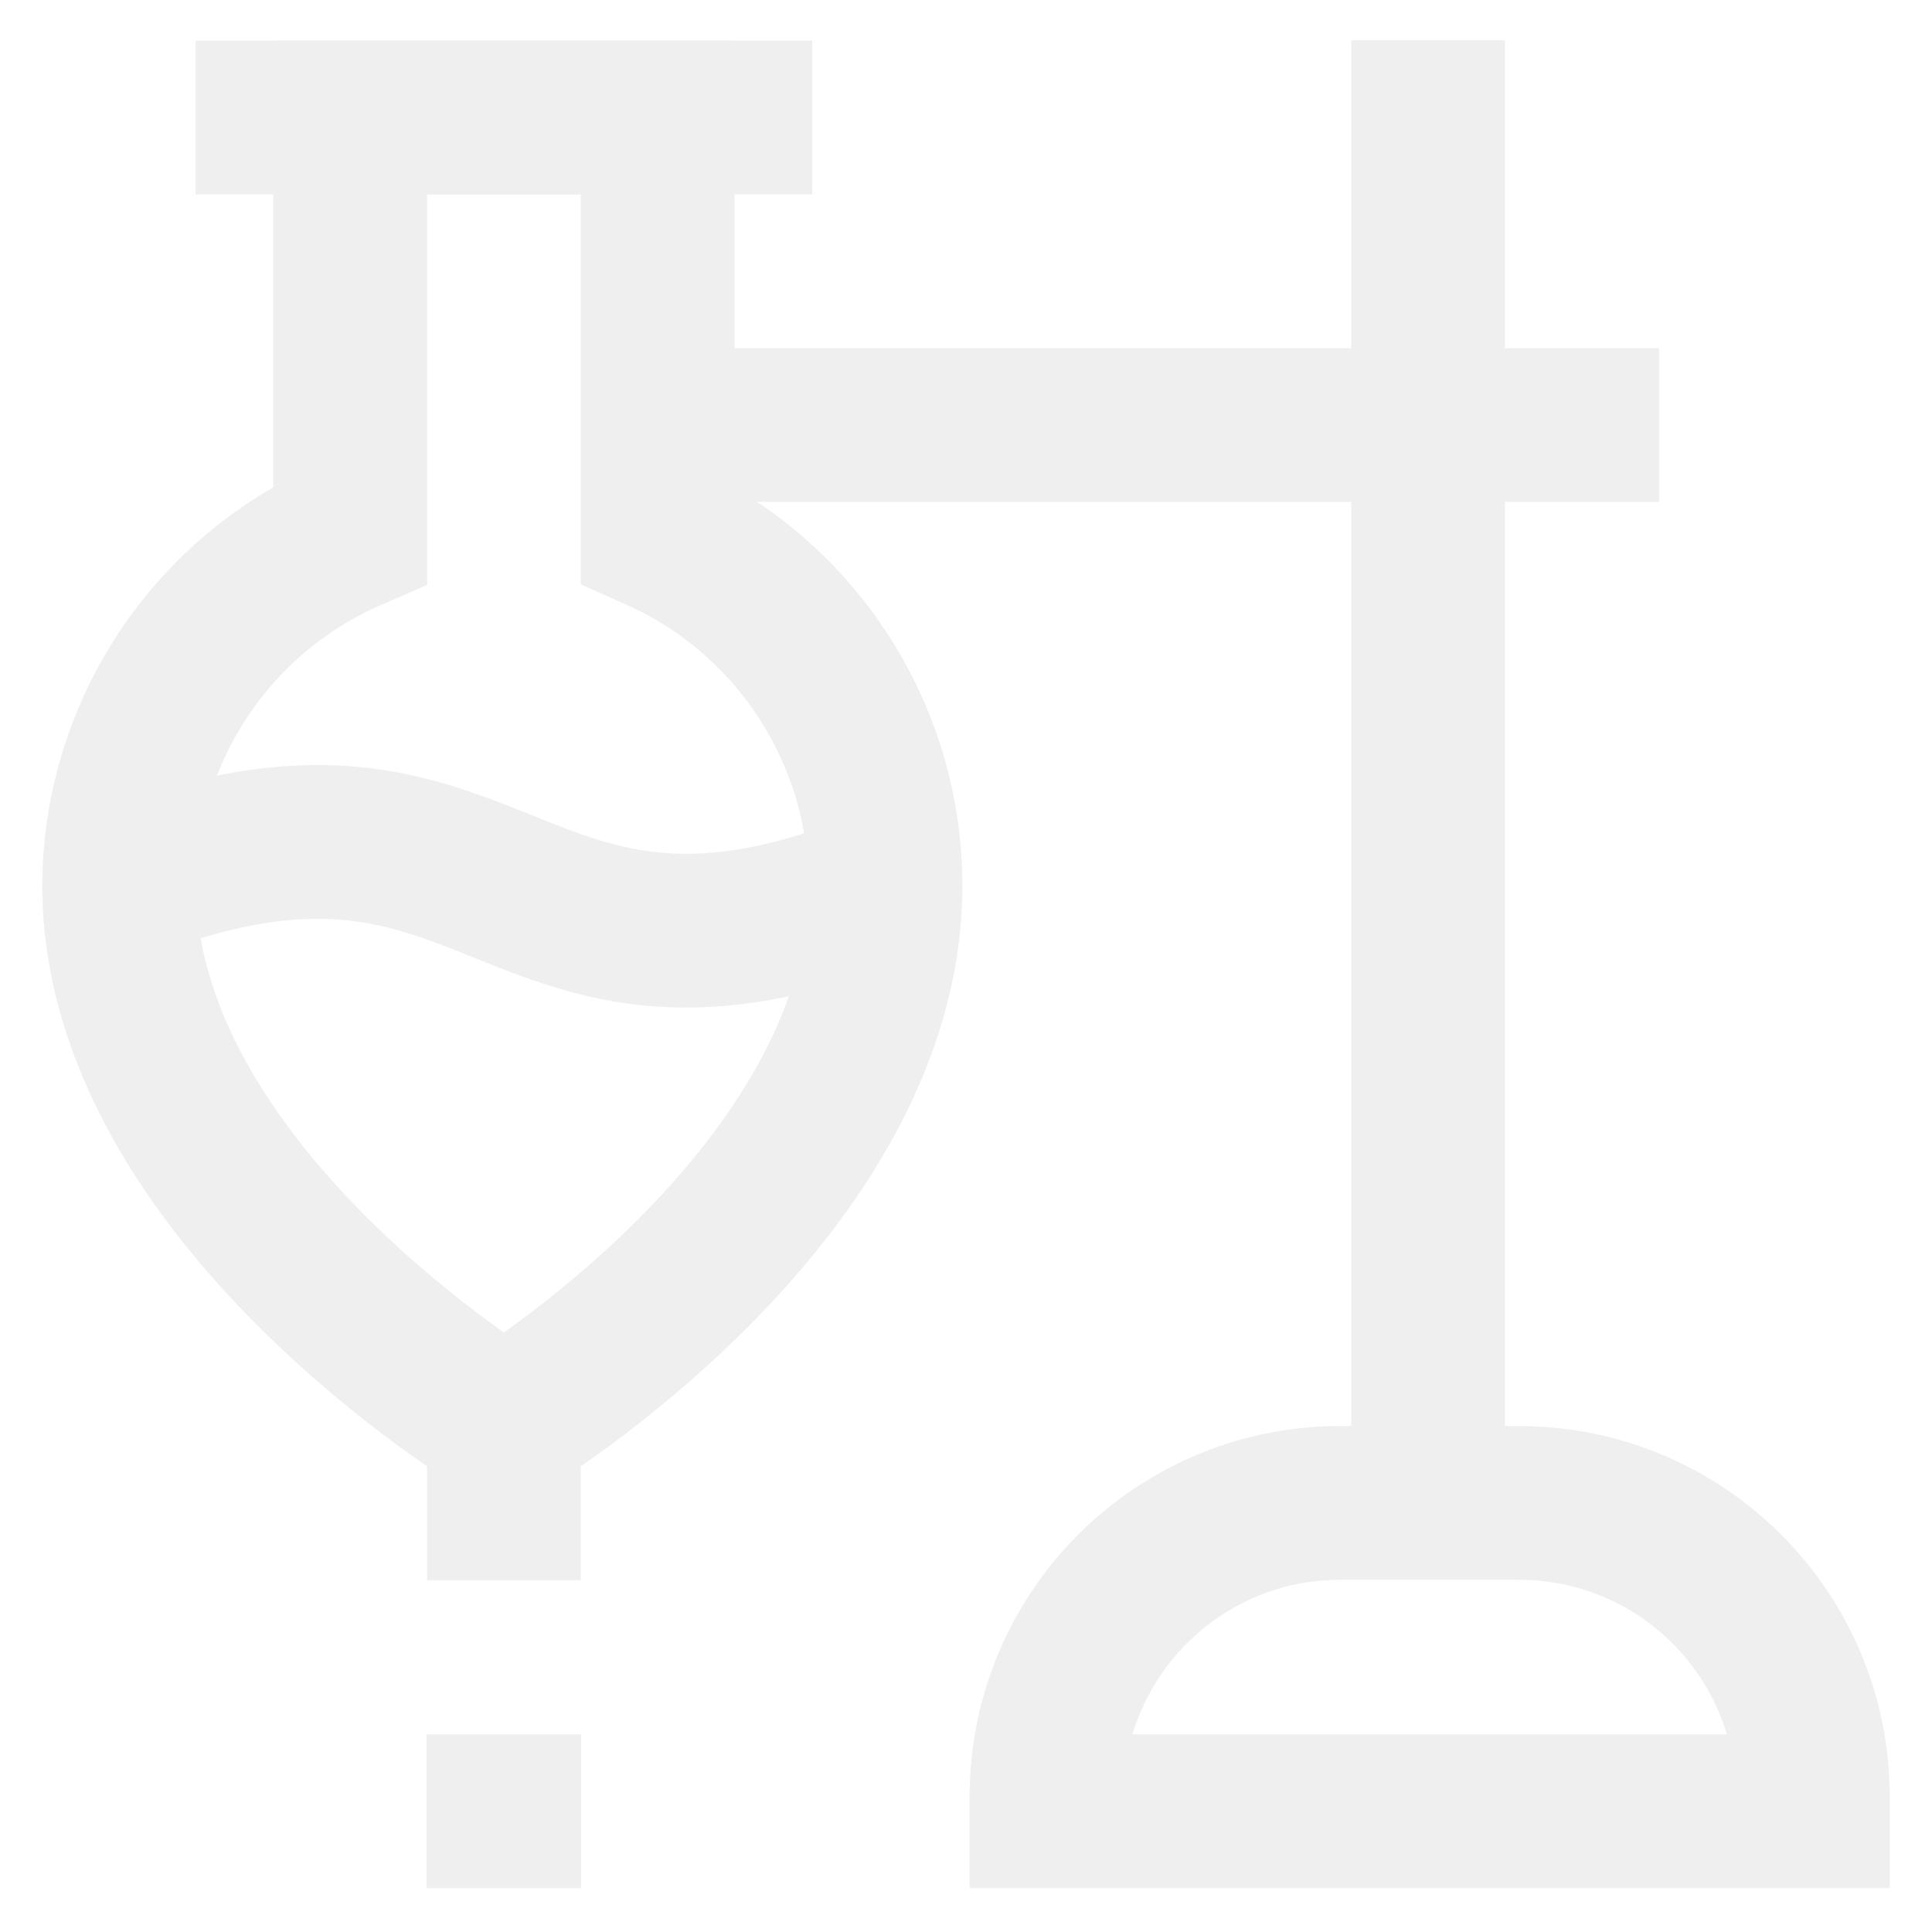
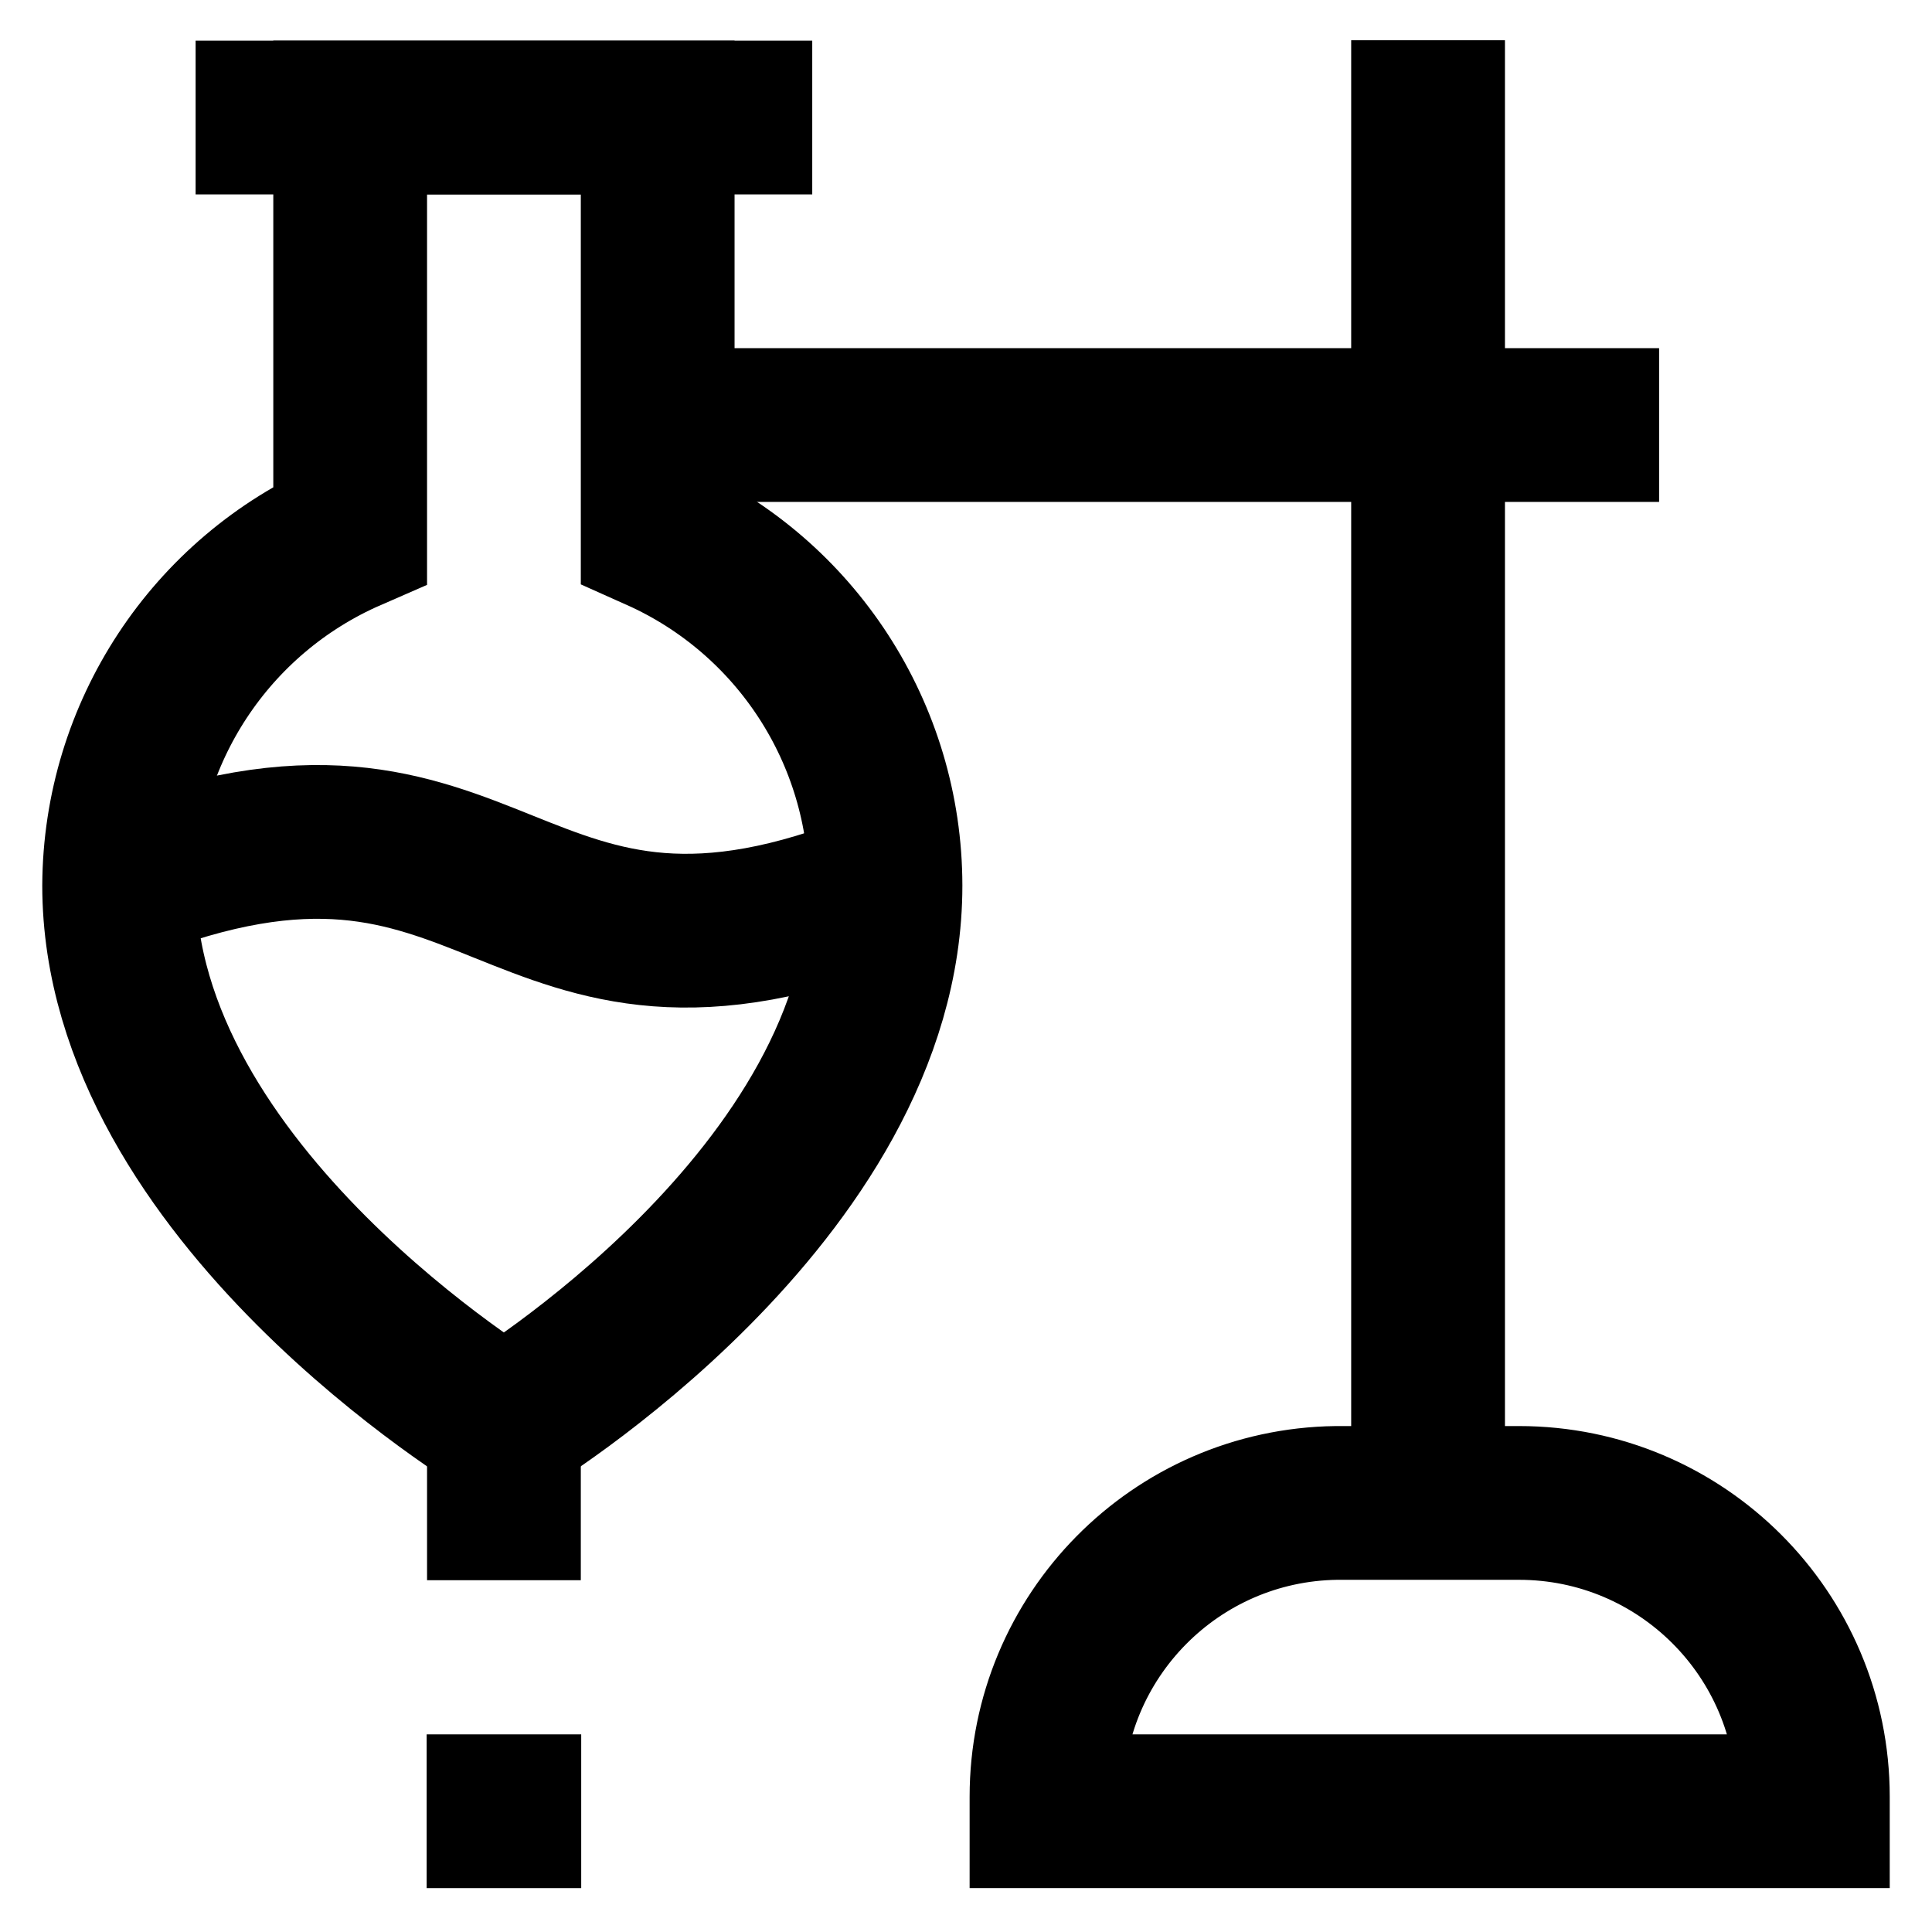
- <svg xmlns="http://www.w3.org/2000/svg" width="64px" height="64px" viewBox="0 0 24 24" id="Layer_1" data-name="Layer 1" fill="currentColor">
+ <svg xmlns="http://www.w3.org/2000/svg" width="64px" height="64px" viewBox="0 0 24 24" id="Layer_1" data-name="Layer 1">
  <g id="SVGRepo_bgCarrier" stroke-width="0" />
  <g id="SVGRepo_tracerCarrier" stroke-linecap="round" stroke-linejoin="round" />
  <g id="SVGRepo_iconCarrier">
-     <defs>
-       <style>.cls-1{fill:none;stroke:#efefef;stroke-miterlimit:10;stroke-width:1.91px;}</style>
-     </defs>
-     <line class="cls-1" x1="5.3" y1="22.5" x2="7.22" y2="22.5" />
-     <line class="cls-1" x1="6.26" y1="19.63" x2="6.26" y2="17.72" />
-     <line class="cls-1" x1="2.43" y1="1.46" x2="10.09" y2="1.46" />
-     <path class="cls-1" d="M1.48,11C6.26,9.11,6.26,12.93,11,11" />
-     <path class="cls-1" d="M11,11A4.78,4.78,0,0,0,8.17,6.64V1.46H4.35V6.64A4.78,4.78,0,0,0,1.48,11c0,3.83,4.78,6.7,4.78,6.7S11,14.85,11,11Z" />
-     <line class="cls-1" x1="8.17" y1="5.28" x2="20.61" y2="5.28" />
-     <path class="cls-1" d="M16.6,18.67h2.27a3.65,3.65,0,0,1,3.65,3.65v.18a0,0,0,0,1,0,0H13a0,0,0,0,1,0,0v-.18A3.65,3.65,0,0,1,16.6,18.67Z" />
-     <line class="cls-1" x1="17.74" y1="0.5" x2="17.74" y2="18.67" />
+     <line fill="none" stroke="currentColor" stroke-miterlimit="10" stroke-width="1.91px" x1="5.3" y1="22.5" x2="7.22" y2="22.5" />
+     <line fill="none" stroke="currentColor" stroke-miterlimit="10" stroke-width="1.91px" x1="6.26" y1="19.63" x2="6.26" y2="17.72" />
+     <line fill="none" stroke="currentColor" stroke-miterlimit="10" stroke-width="1.91px" x1="2.43" y1="1.46" x2="10.09" y2="1.46" />
+     <path fill="none" stroke="currentColor" stroke-miterlimit="10" stroke-width="1.91px" d="M1.48,11C6.26,9.11,6.26,12.93,11,11" />
+     <path fill="none" stroke="currentColor" stroke-miterlimit="10" stroke-width="1.91px" d="M11,11A4.78,4.78,0,0,0,8.17,6.64V1.46H4.35V6.64A4.78,4.78,0,0,0,1.48,11c0,3.83,4.78,6.7,4.78,6.7S11,14.85,11,11Z" />
+     <line fill="none" stroke="currentColor" stroke-miterlimit="10" stroke-width="1.91px" x1="8.17" y1="5.28" x2="20.61" y2="5.28" />
+     <path fill="none" stroke="currentColor" stroke-miterlimit="10" stroke-width="1.91px" d="M16.6,18.67h2.27a3.65,3.65,0,0,1,3.65,3.65v.18a0,0,0,0,1,0,0H13a0,0,0,0,1,0,0v-.18A3.65,3.65,0,0,1,16.6,18.67Z" />
+     <line fill="none" stroke="currentColor" stroke-miterlimit="10" stroke-width="1.91px" x1="17.74" y1="0.5" x2="17.74" y2="18.67" />
  </g>
</svg>
